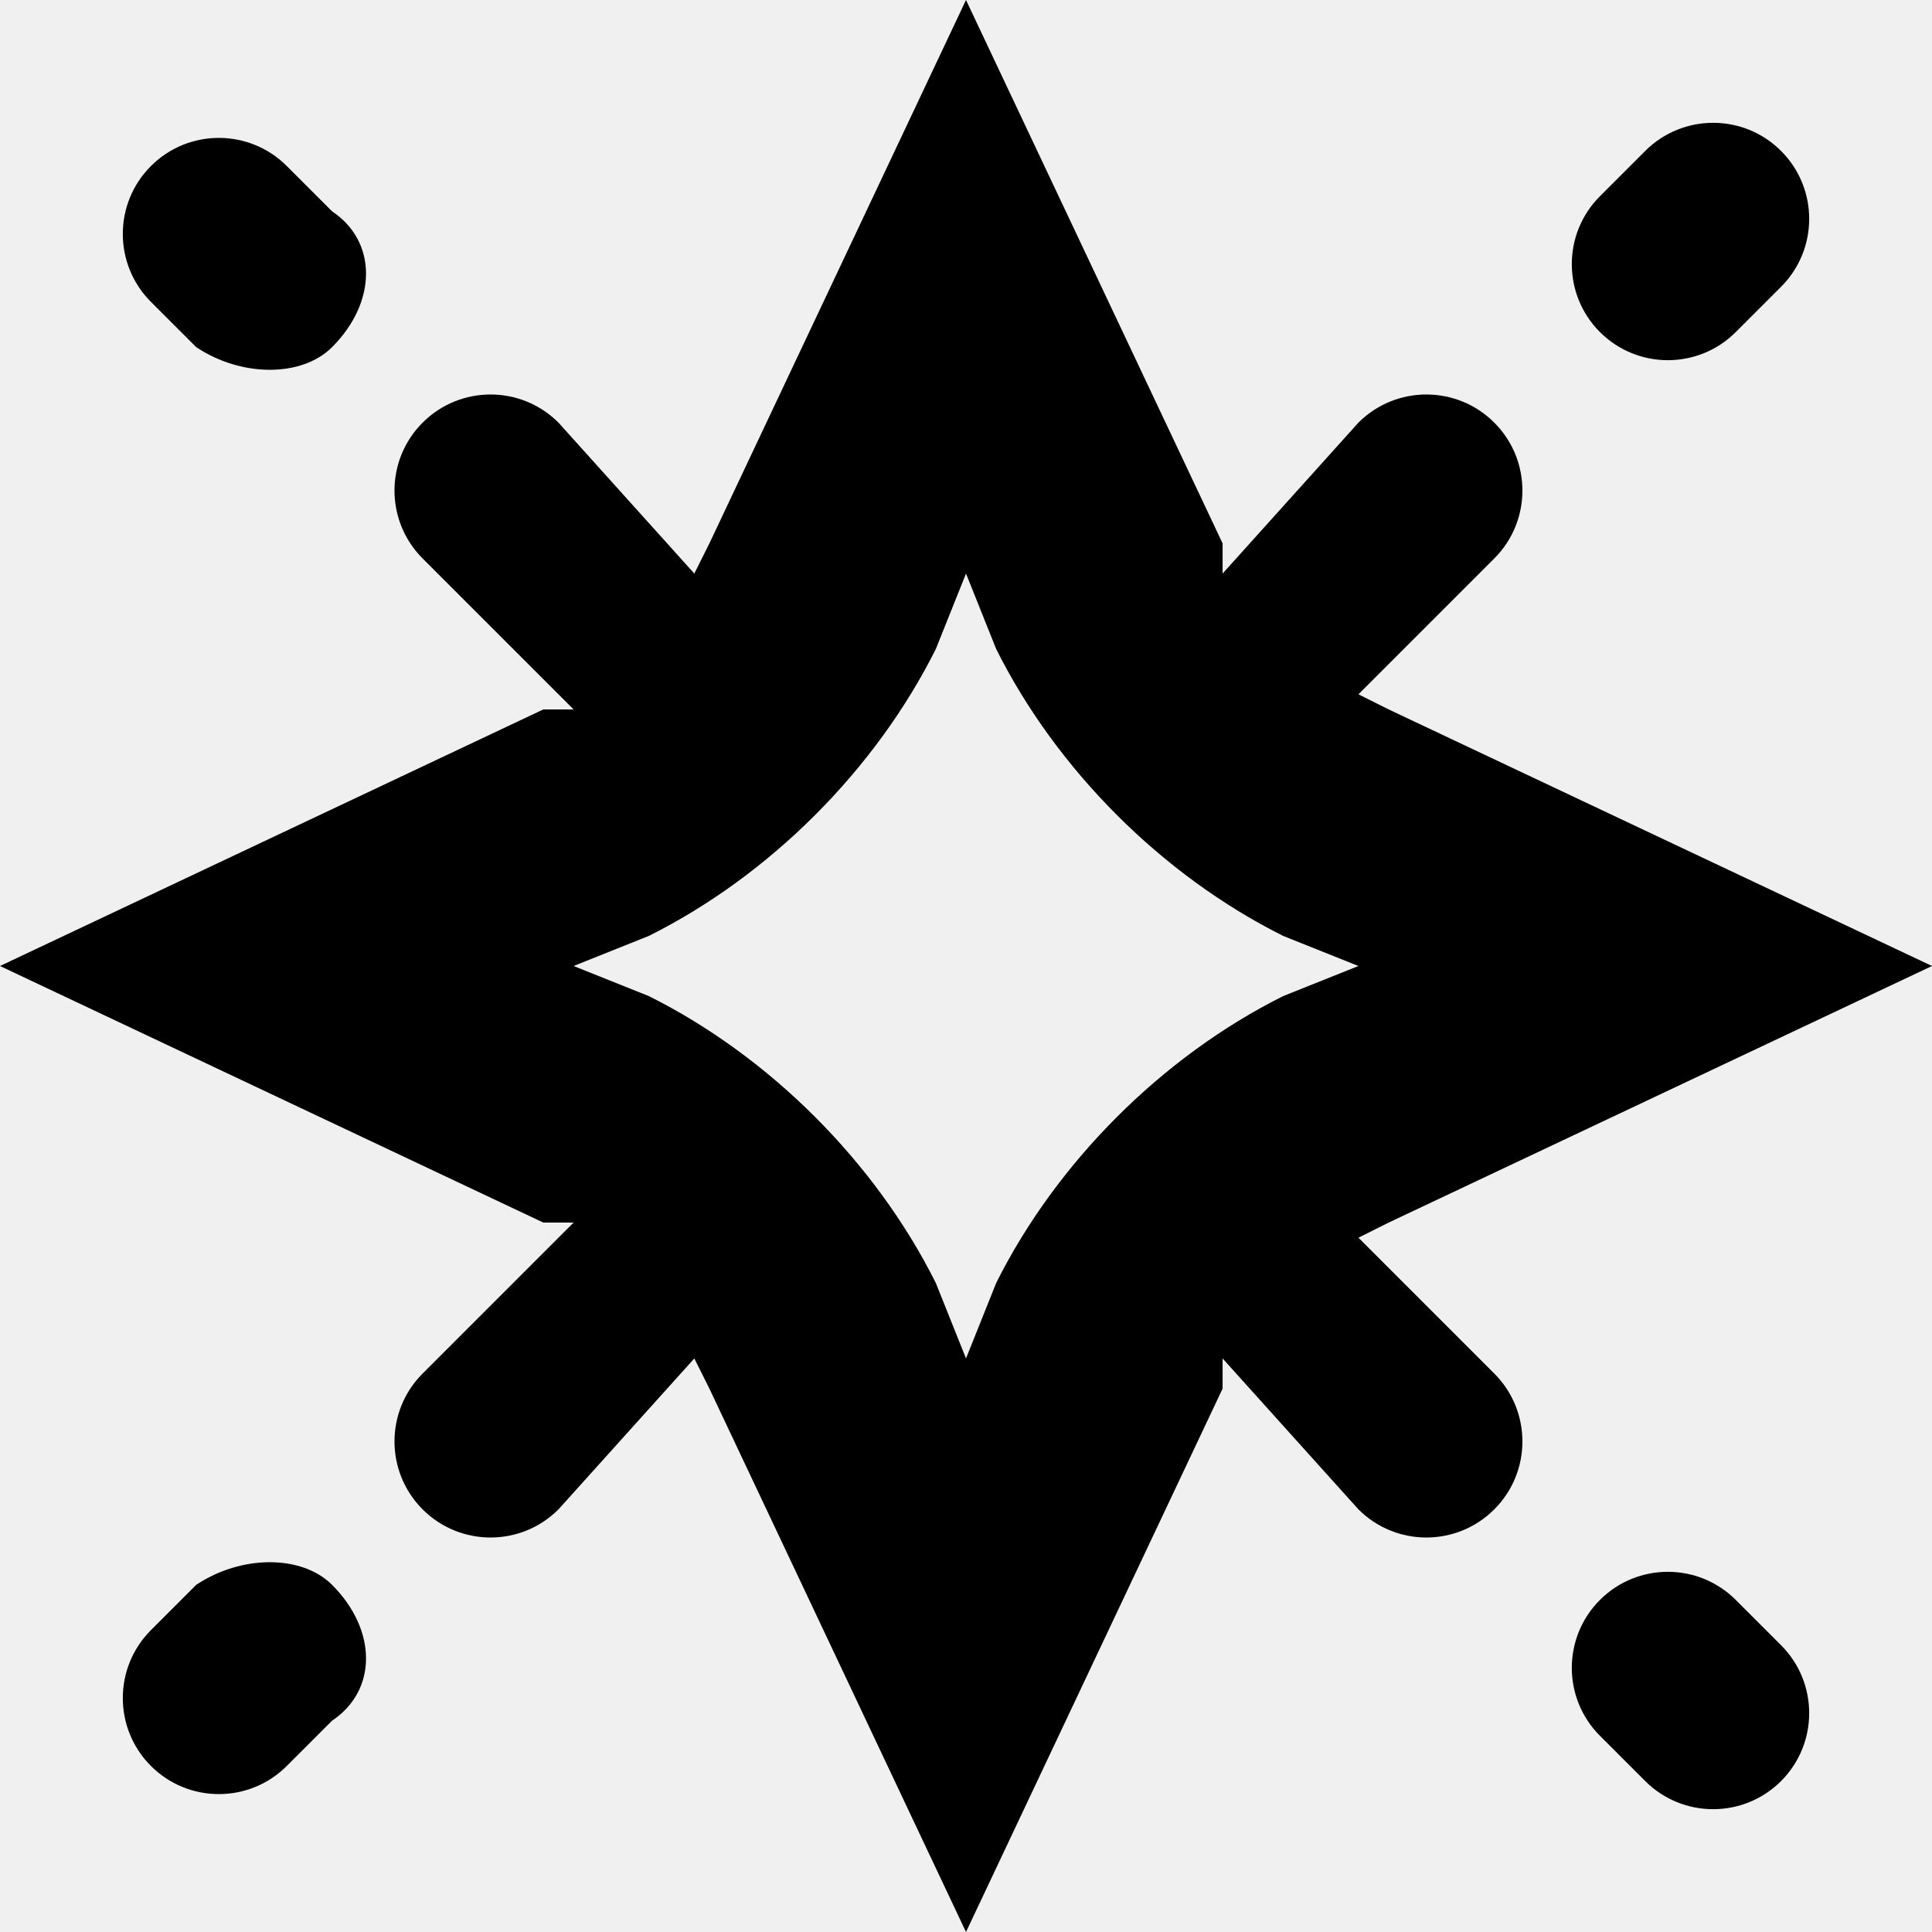
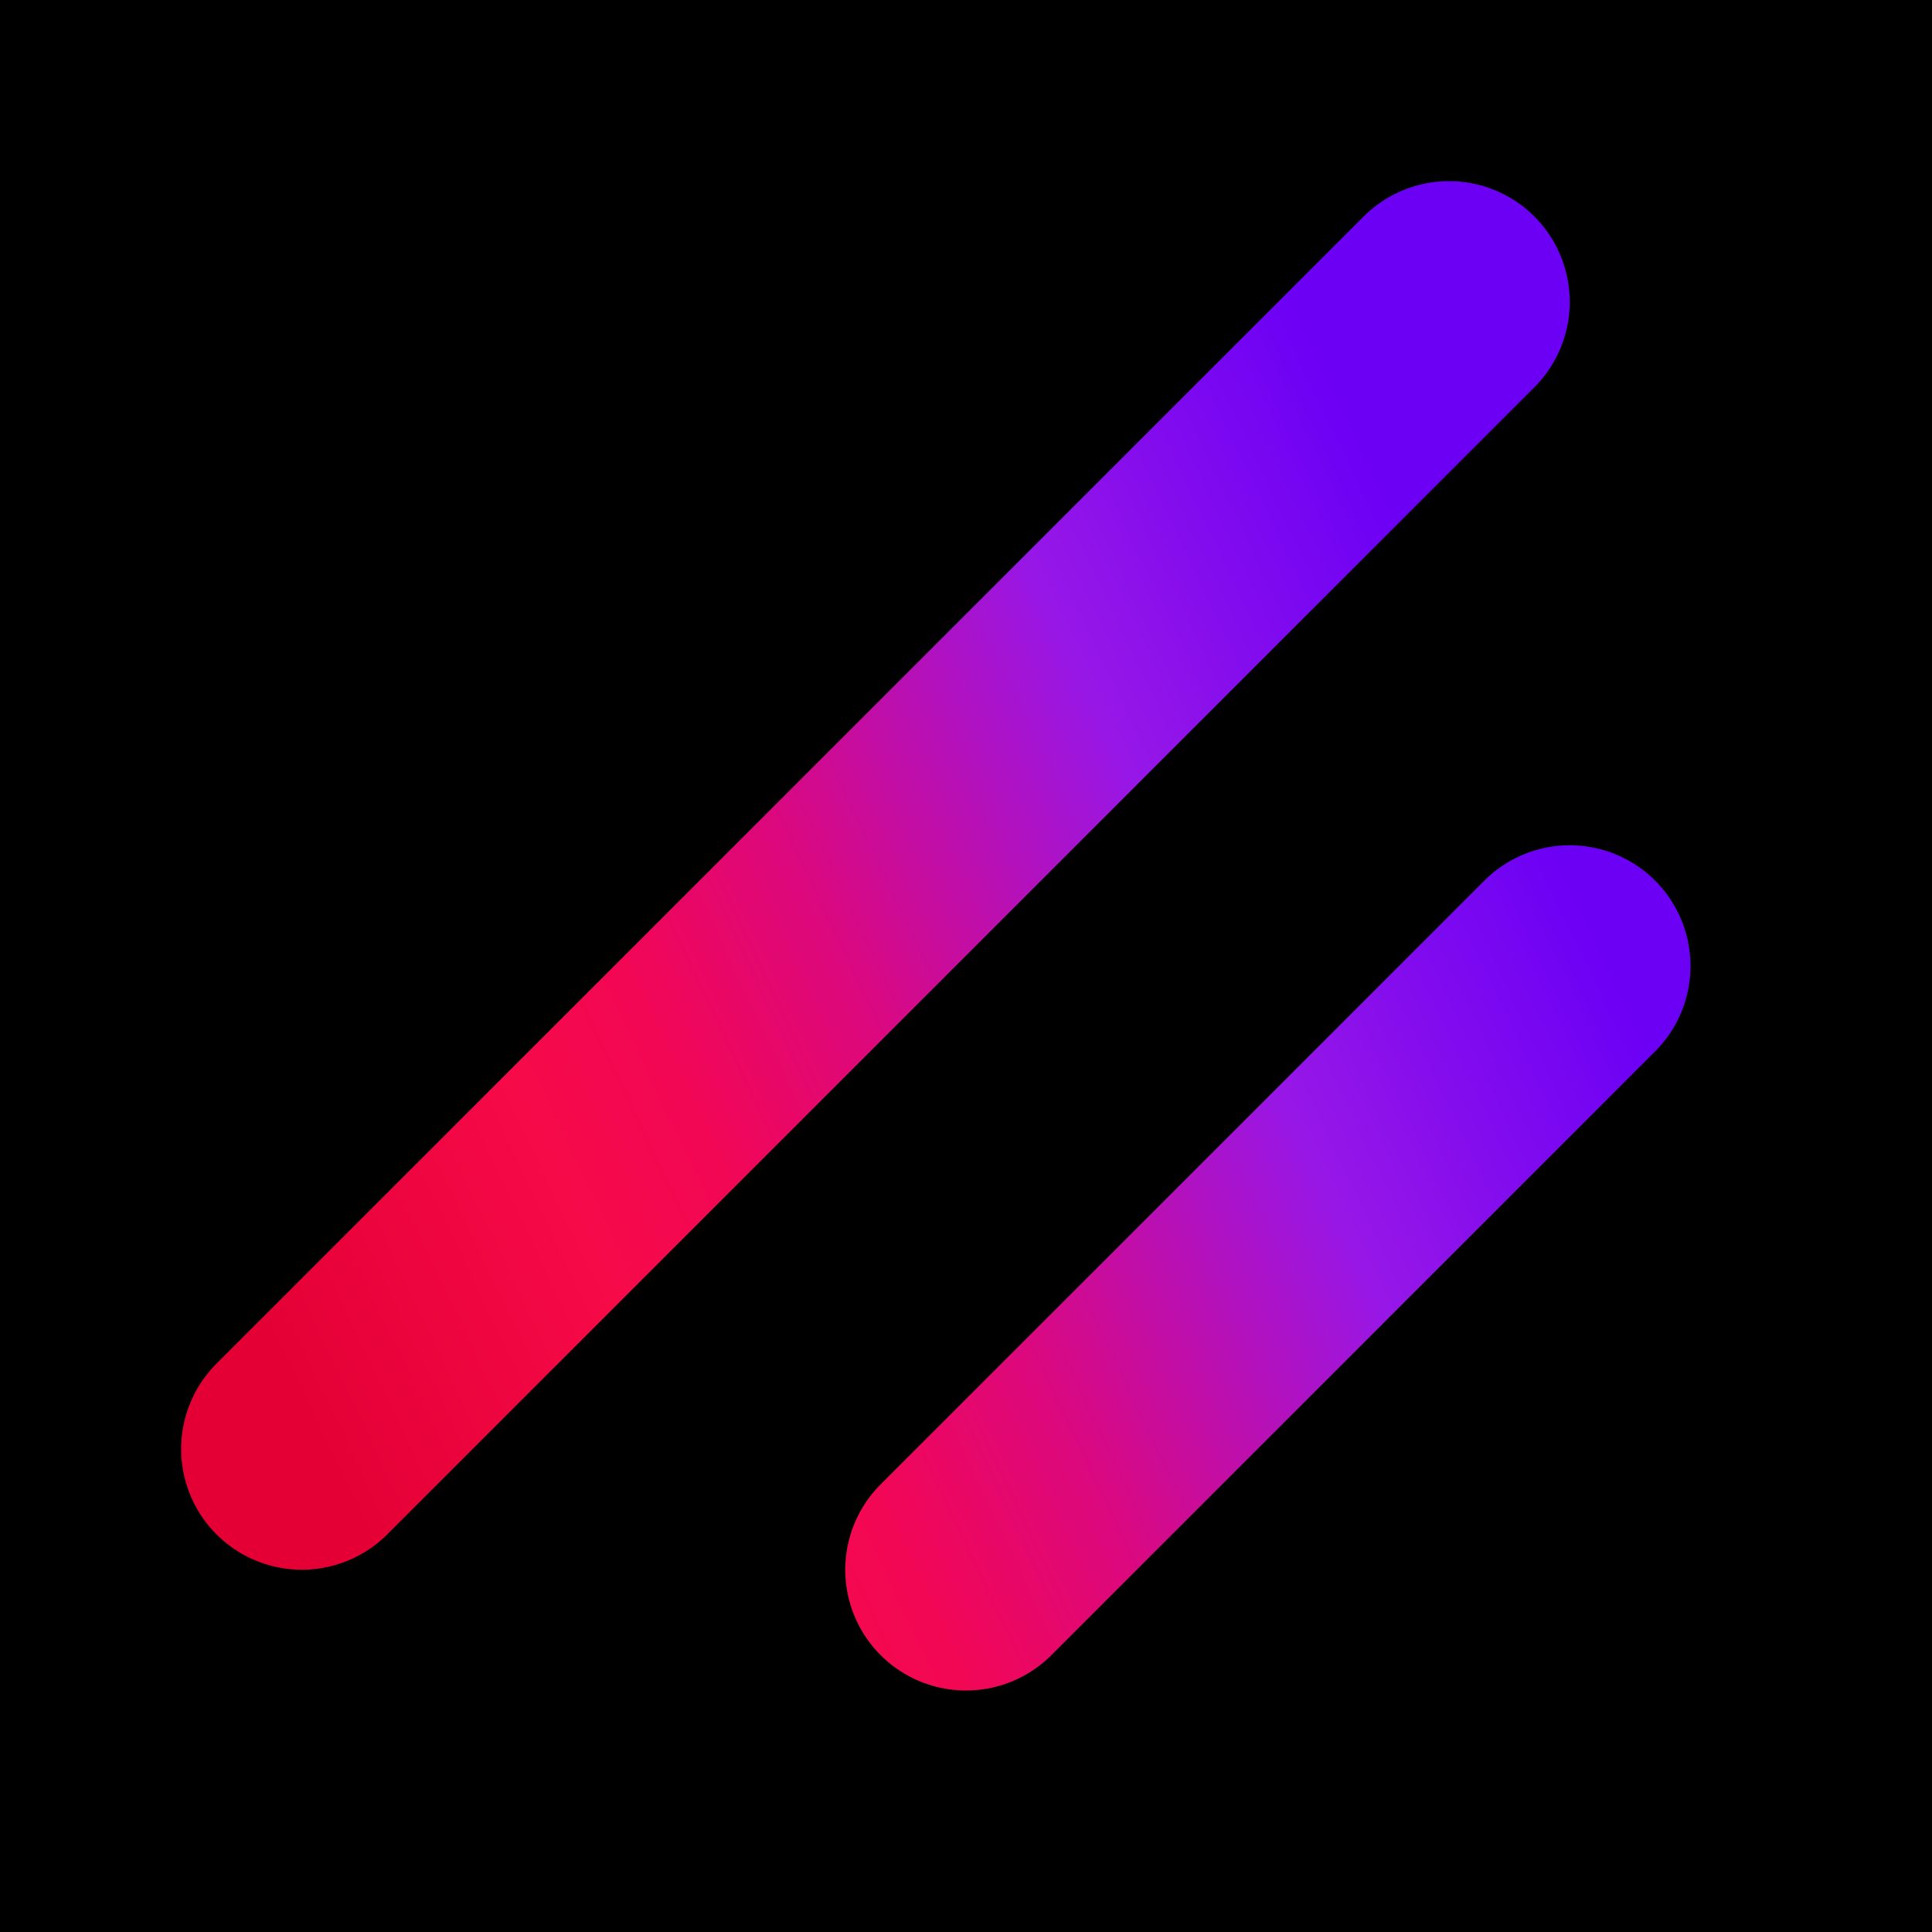
- <svg xmlns="http://www.w3.org/2000/svg" viewBox="0 0 128 128">
-   <path fill-rule="evenodd" d="M81 36 64 0 47 36l-1 2-9-10a6 6 0 0 0-9 9l10 10h-2L0 64l36 17h2L28 91a6 6 0 1 0 9 9l9-10 1 2 17 36 17-36v-2l9 10a6 6 0 1 0 9-9l-9-9 2-1 36-17-36-17-2-1 9-9a6 6 0 1 0-9-9l-9 10v-2Zm-17 2-2 5c-4 8-11 15-19 19l-5 2 5 2c8 4 15 11 19 19l2 5 2-5c4-8 11-15 19-19l5-2-5-2c-8-4-15-11-19-19l-2-5Z" clip-rule="evenodd" />
-   <path d="M118 19a6 6 0 0 0-9-9l-3 3a6 6 0 1 0 9 9l3-3Zm-96 4c-2 2-6 2-9 0l-3-3a6 6 0 1 1 9-9l3 3c3 2 3 6 0 9Zm0 82c-2-2-6-2-9 0l-3 3a6 6 0 1 0 9 9l3-3c3-2 3-6 0-9Zm96 4a6 6 0 0 1-9 9l-3-3a6 6 0 1 1 9-9l3 3Z" />
-   <style>path{fill:#000}@media (prefers-color-scheme:dark){path{fill:#fff}}</style>
+ <svg xmlns="http://www.w3.org/2000/svg" viewBox="0 0 256 256">
+   <rect width="256" height="256" fill="black" />
+   <line x1="208" y1="128" x2="128" y2="208" fill="none" stroke="url(#paint1_linear_1284_572)" stroke-linecap="round" stroke-linejoin="round" stroke-width="32" />
+   <line x1="192" y1="40" x2="40" y2="192" fill="none" stroke="url(#paint3_linear_1284_572)" stroke-linecap="round" stroke-linejoin="round" stroke-width="32" />
+   <defs>
+     <linearGradient id="paint1_linear_1284_572" x1="45.493" y1="198.353" x2="209.607" y2="120.339" gradientUnits="userSpaceOnUse">
+       <stop stop-color="#E40035" />
+       <stop offset="0.24" stop-color="#F60A48" />
+       <stop offset="0.352" stop-color="#F20755" />
+       <stop offset="0.494" stop-color="#DC087D" />
+       <stop offset="0.745" stop-color="#9717E7" />
+       <stop offset="1" stop-color="#6C00F5" />
+     </linearGradient>
+     <linearGradient id="paint3_linear_1284_572" x1="45.493" y1="198.353" x2="209.607" y2="120.339" gradientUnits="userSpaceOnUse">
+       <stop stop-color="#E40035" />
+       <stop offset="0.24" stop-color="#F60A48" />
+       <stop offset="0.352" stop-color="#F20755" />
+       <stop offset="0.494" stop-color="#DC087D" />
+       <stop offset="0.745" stop-color="#9717E7" />
+       <stop offset="1" stop-color="#6C00F5" />
+     </linearGradient>
+   </defs>
</svg>
